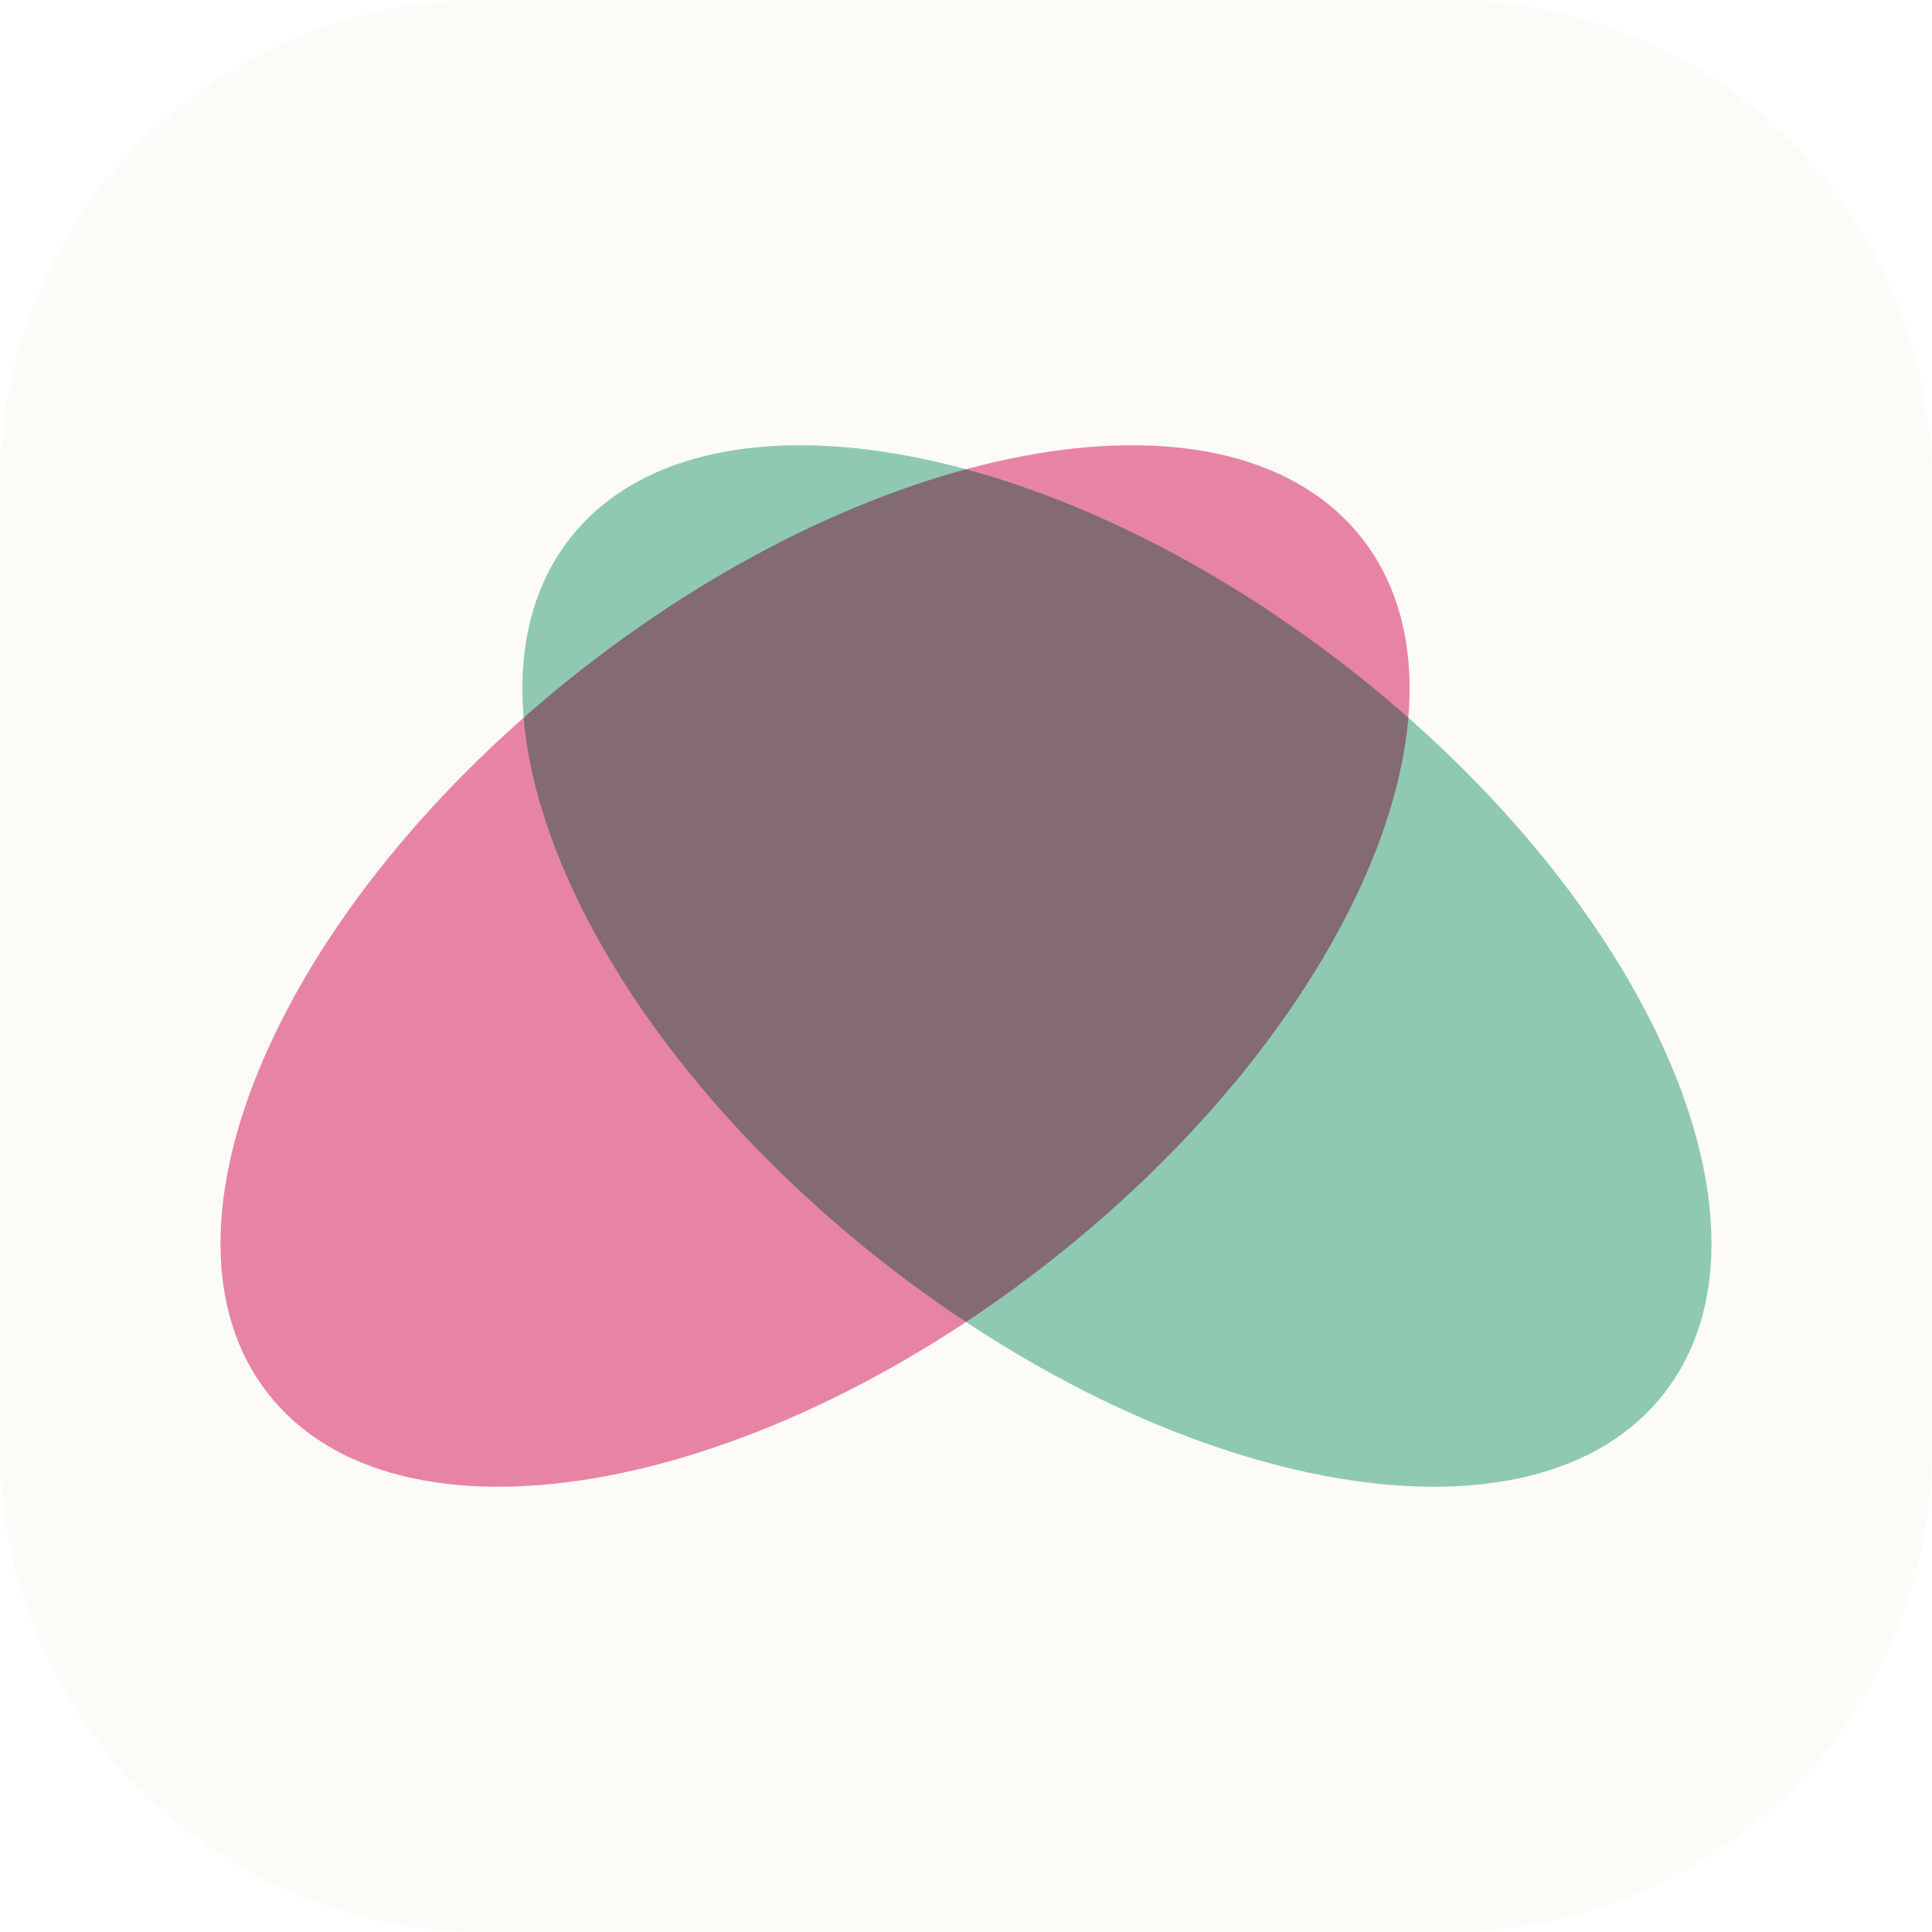
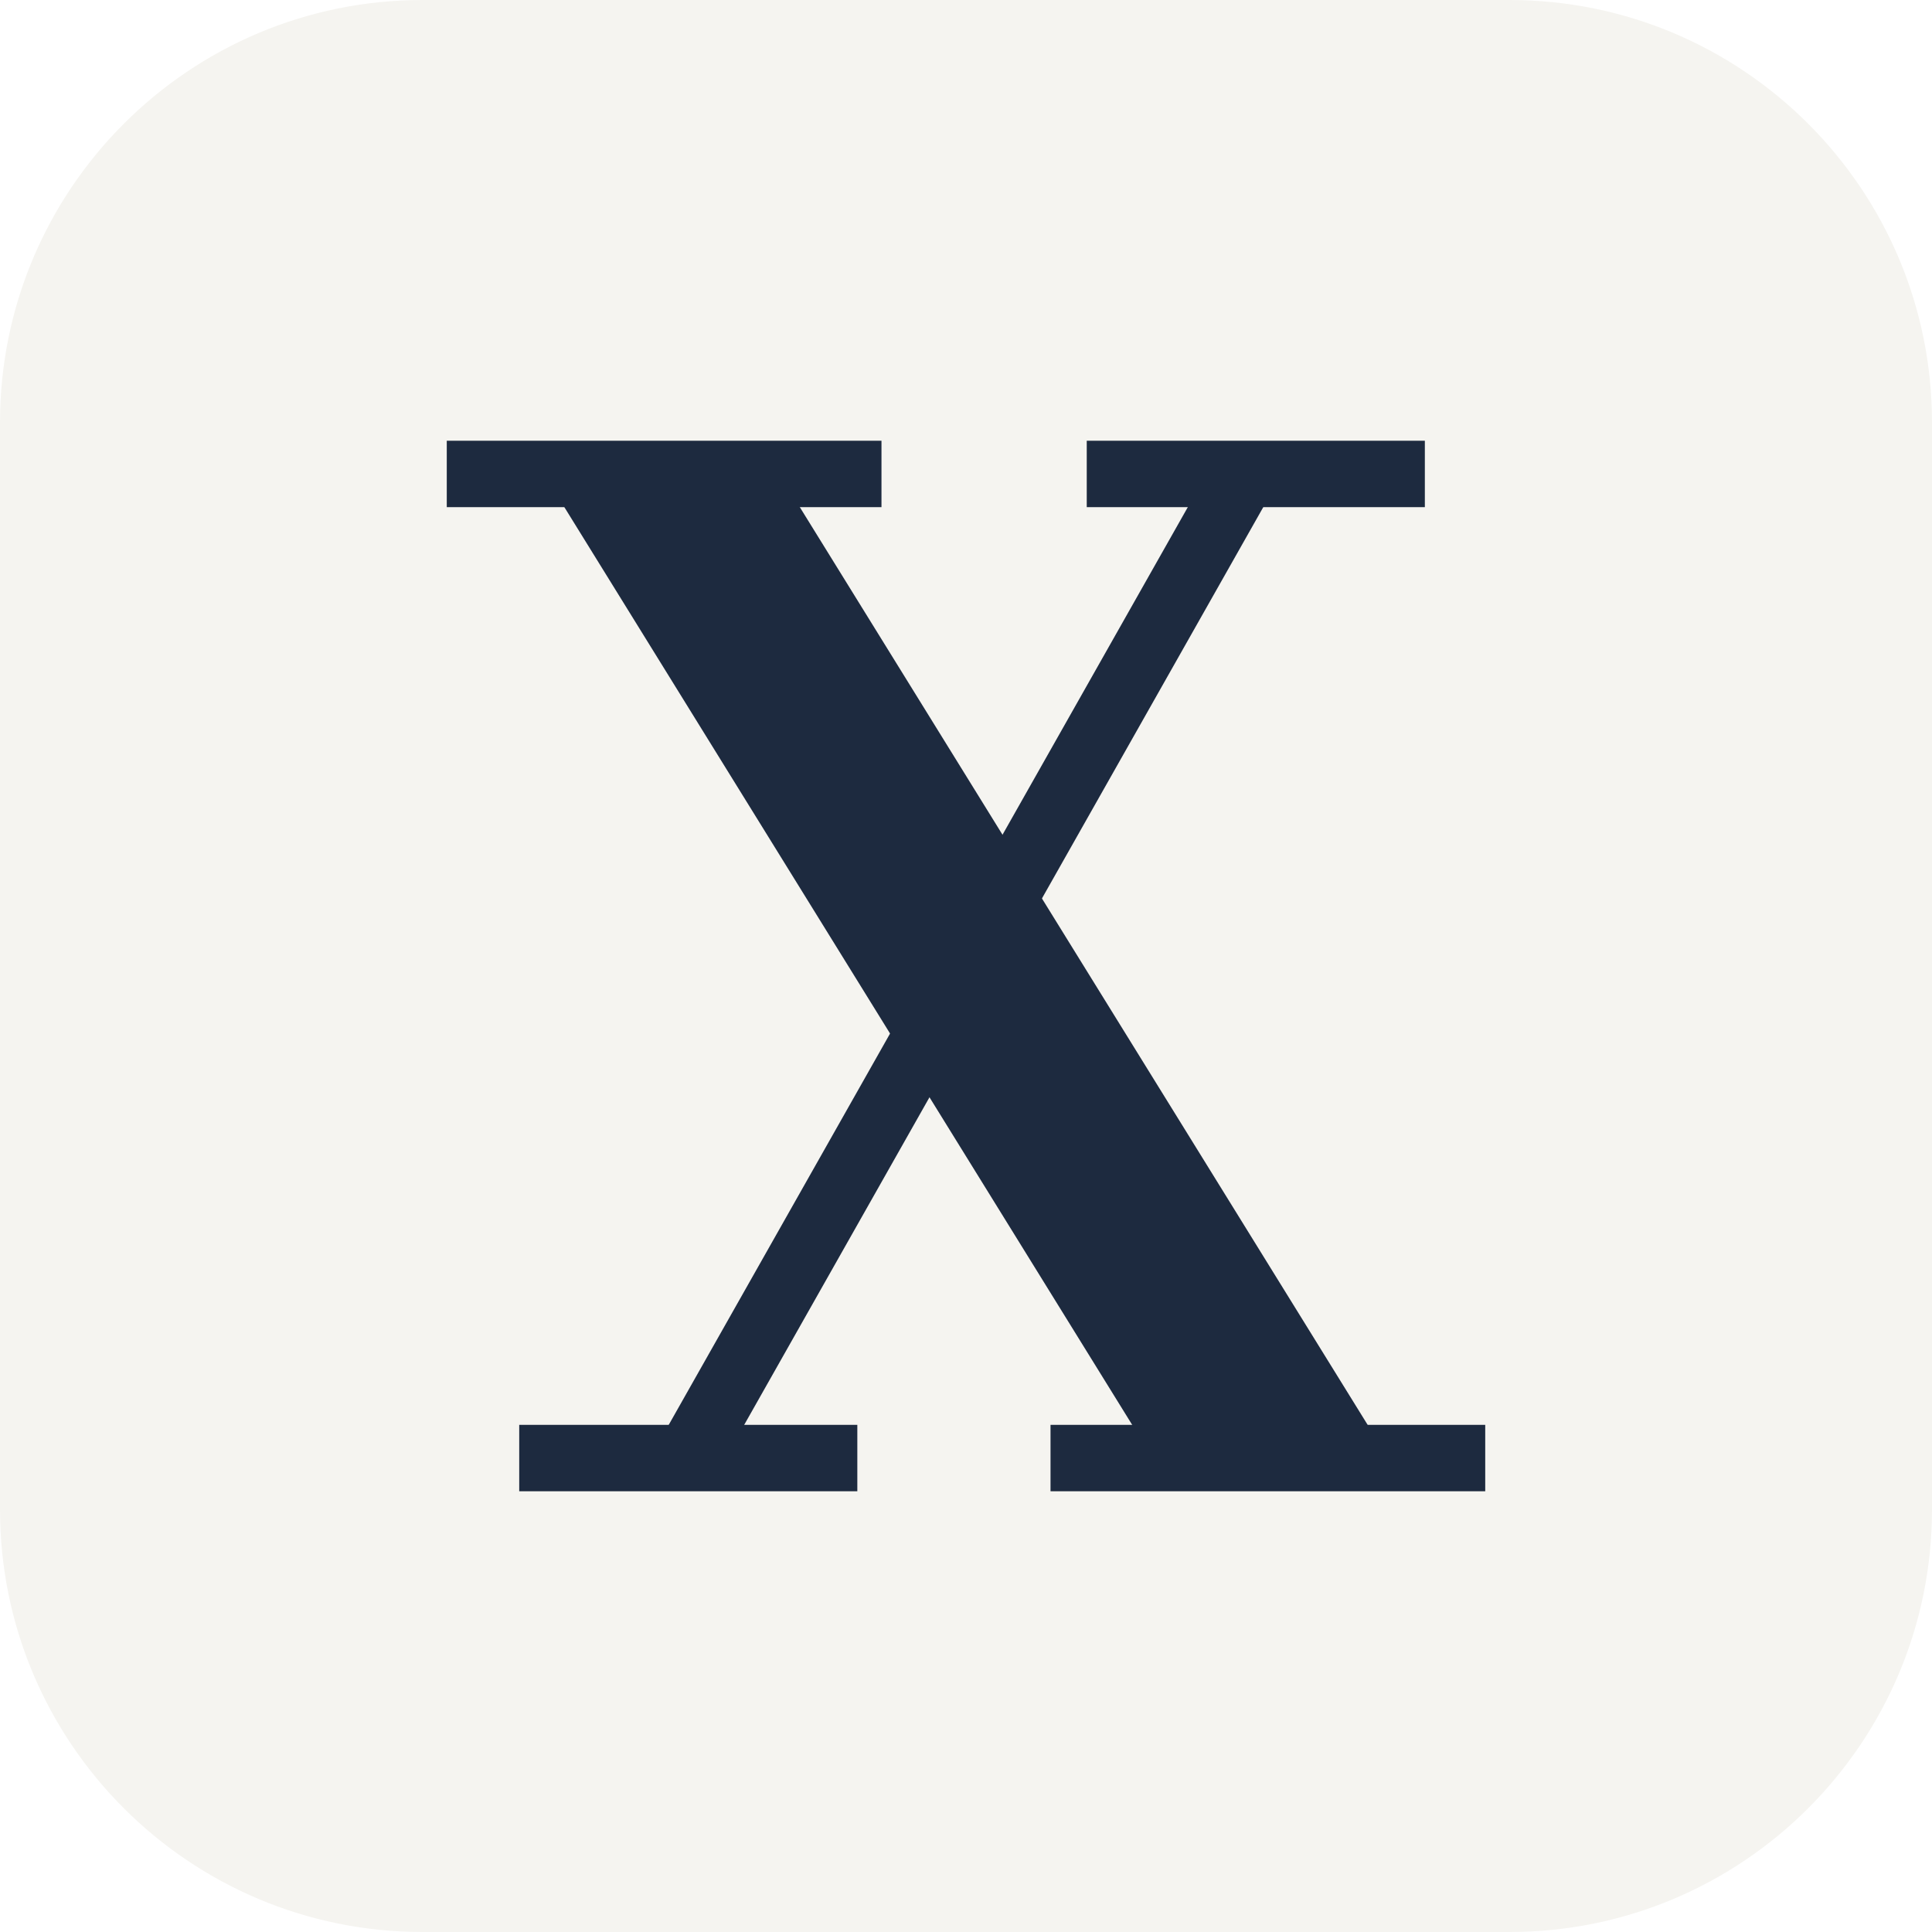
- <svg xmlns="http://www.w3.org/2000/svg" viewBox="0 0 64 64">
-   <rect width="64" height="64" rx="16" fill="#FDFBF8" />
-   <g style="mix-blend-mode:multiply">
-     <ellipse cx="27" cy="32" rx="23" ry="12.5" transform="rotate(-38 27 32)" fill="#E8799F" opacity="0.9" />
-   </g>
-   <g style="mix-blend-mode:multiply">
-     <ellipse cx="37" cy="32" rx="23" ry="12.5" transform="rotate(38 37 32)" fill="#84C7AE" opacity="0.9" />
+ <svg xmlns="http://www.w3.org/2000/svg" viewBox="0 0 32 32">
+   <rect width="32" height="32" rx="7" fill="#F5F4F0" />
+   <g fill="#1D2A3F">
+     <path d="M9.1 8h3.9l9.9 16h-3.9z" />
+     <path d="M19.9 8h1.25L12.1 24h-1.25z" />
+     <path d="M7.4 7.3h7.2v1.1H7.4zM18 7.3h5.6v1.1H18zM8.6 23.6h5.6v1.1H8.6zM17.4 23.6h7.2v1.1h-7.2z" />
  </g>
</svg>
